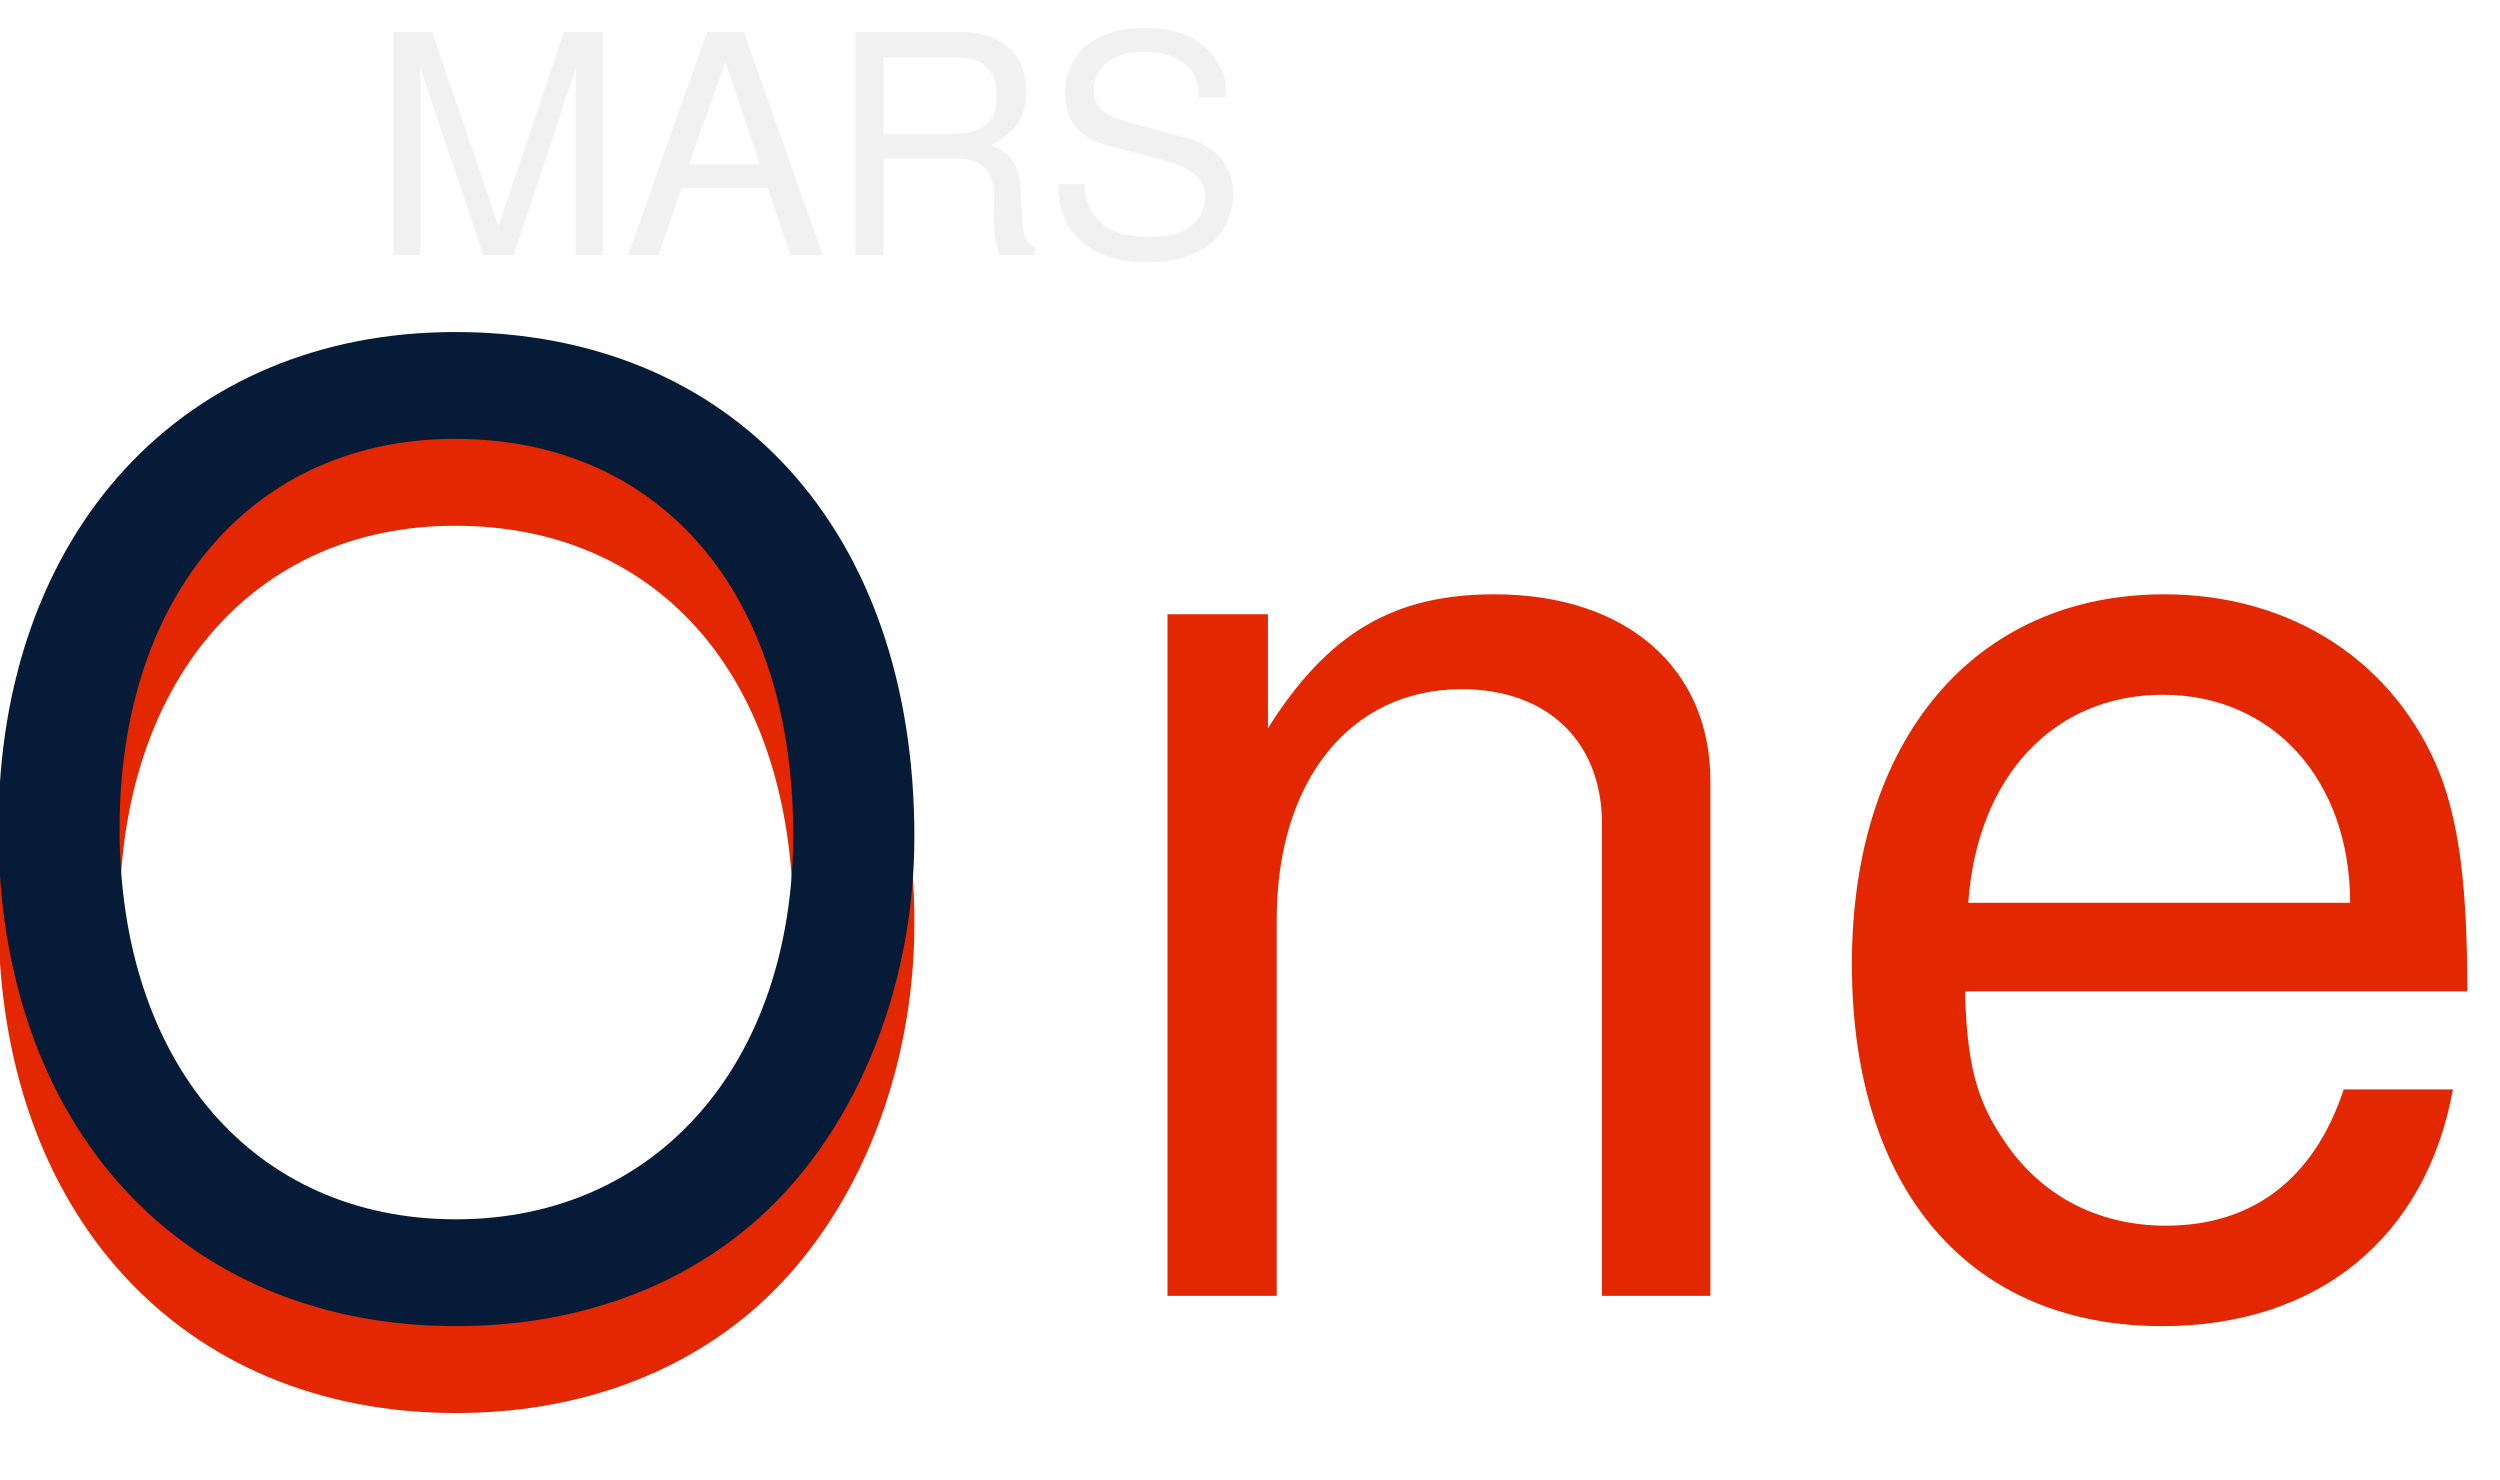
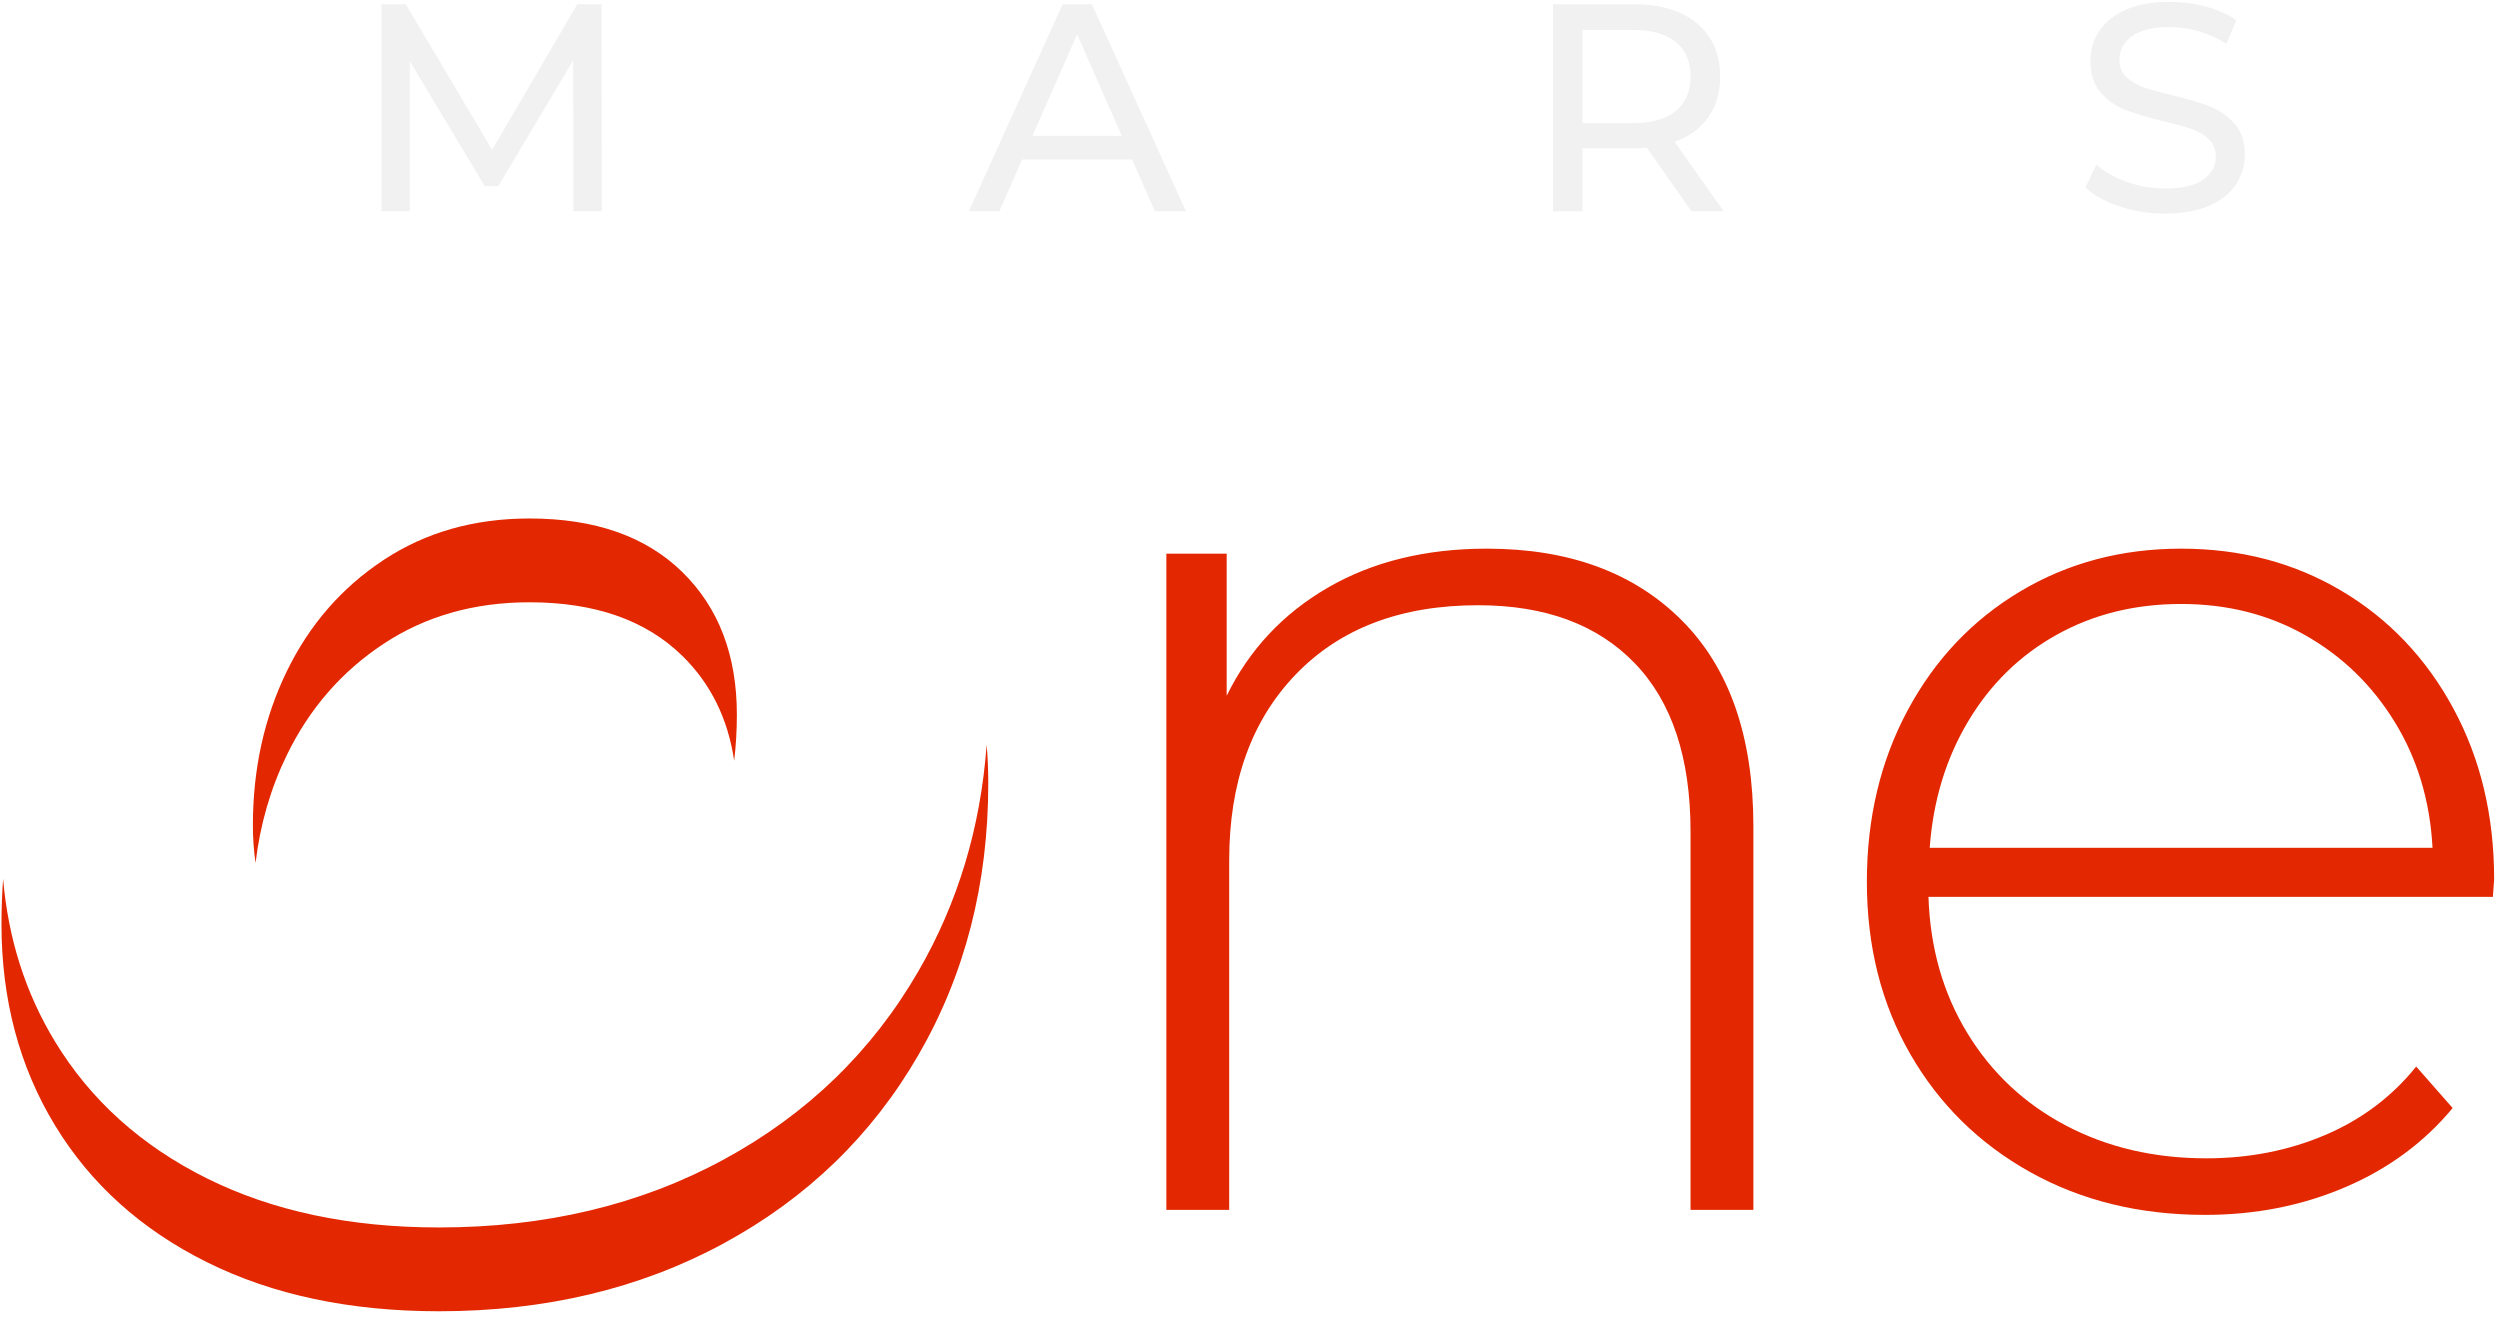
- <svg xmlns="http://www.w3.org/2000/svg" width="49px" height="29px" viewBox="0 0 49 29" version="1.1">
-   <g id="Page-1" stroke="none" stroke-width="1" fill="none" fill-rule="evenodd">
-     <g id="logo" transform="translate(-4, -5)">
-       <rect id="Rectangle" fill-rule="nonzero" x="0" y="0" width="60" height="37" />
-       <g id="O" transform="translate(3, 7)" fill="#E32700" font-family="Helvetica" font-size="25.5" font-weight="normal">
-         <text>
-           <tspan x="0" y="25.1">O</tspan>
-         </text>
-       </g>
-       <g id="O" transform="translate(3, 5)" fill="#061B38" font-family="Helvetica" font-size="25.5" font-weight="normal">
-         <text>
-           <tspan x="0" y="25.4">O</tspan>
-         </text>
-       </g>
-       <g id="MARS" transform="translate(11, 4)" fill="#F1F1F1" font-family="Helvetica" font-size="6" font-weight="normal">
-         <text>
-           <tspan x="0.252" y="6">MARS</tspan>
-         </text>
-       </g>
-       <g id="ne" transform="translate(25, 5)" fill="#E32700" font-family="Helvetica" font-size="25.5" font-weight="normal">
-         <text>
-           <tspan x="0.1" y="25.4">ne</tspan>
-         </text>
+ <svg xmlns="http://www.w3.org/2000/svg" width="355px" height="187px" viewBox="0 0 355 187" version="1.1">
+   <g id="Symbols" stroke="none" stroke-width="1" fill="none" fill-rule="evenodd">
+     <g id="Logo" transform="translate(-29, -39)">
+       <g>
+         <rect id="Rectangle" fill-opacity="0" fill="#061B38" x="0" y="0" width="420" height="259" />
+         <path d="M169.334,150.229 C169.334,164.509 166.031,177.361 159.427,188.785 C152.822,200.209 143.6,209.134 131.759,215.56 C119.919,221.986 106.442,225.199 91.329,225.199 C78.715,225.199 67.737,222.879 58.396,218.238 C49.054,213.596 41.855,207.111 36.797,198.781 C31.74,190.451 29.211,180.931 29.211,170.221 C29.211,168.047 29.288,165.905 29.441,163.797 C30.166,172.305 32.619,179.999 36.797,186.881 C41.855,195.211 49.054,201.696 58.396,206.338 C67.737,210.979 78.715,213.299 91.329,213.299 C106.442,213.299 119.919,210.086 131.759,203.66 C143.6,197.234 152.822,188.309 159.427,176.885 C165.026,167.2 168.252,156.488 169.104,144.75 C169.257,146.54 169.334,148.366 169.334,150.229 Z M104.181,112.625 C113.463,112.625 120.692,115.154 125.869,120.211 C131.045,125.269 133.634,132.022 133.634,140.471 C133.634,142.707 133.507,144.889 133.254,147.018 C132.363,141.019 129.901,136.051 125.869,132.111 C120.692,127.054 113.463,124.525 104.181,124.525 C96.327,124.525 89.425,126.488 83.475,130.416 C77.525,134.343 72.944,139.608 69.731,146.213 C67.418,150.966 65.938,156.073 65.29,161.534 C65.038,159.833 64.911,158.047 64.911,156.179 C64.911,148.206 66.517,140.917 69.731,134.313 C72.944,127.708 77.525,122.443 83.475,118.516 C89.425,114.588 96.327,112.625 104.181,112.625 Z" id="Combined-Shape" fill="#E32700" />
+         <path d="M110.43,69 L110.388,47.58 L99.762,65.43 L97.83,65.43 L87.204,47.706 L87.204,69 L83.172,69 L83.172,39.6 L86.616,39.6 L98.88,60.264 L110.976,39.6 L114.42,39.6 L114.462,69 Z M189.765,61.65 L174.141,61.65 L170.907,69 L166.581,69 L179.895,39.6 L184.053,39.6 L197.409,69 L192.999,69 Z M188.295,58.29 L181.953,43.884 L175.611,58.29 Z M269.185,69 L262.843,59.97 C262.059,60.026 261.443,60.054 260.995,60.054 L253.729,60.054 L253.729,69 L249.529,69 L249.529,39.6 L260.995,39.6 C264.803,39.6 267.799,40.51 269.983,42.33 C272.167,44.15 273.259,46.656 273.259,49.848 C273.259,52.116 272.699,54.048 271.579,55.644 C270.459,57.24 268.863,58.402 266.791,59.13 L273.763,69 Z M260.869,56.484 C263.529,56.484 265.559,55.91 266.959,54.762 C268.359,53.614 269.059,51.976 269.059,49.848 C269.059,47.72 268.359,46.089 266.959,44.955 C265.559,43.821 263.529,43.254 260.869,43.254 L253.729,43.254 L253.729,56.484 Z M336.383,69.336 C334.171,69.336 332.036,68.993 329.978,68.307 C327.92,67.621 326.303,66.732 325.127,65.64 L326.681,62.364 C327.801,63.372 329.236,64.191 330.986,64.821 C332.736,65.451 334.535,65.766 336.383,65.766 C338.819,65.766 340.639,65.353 341.843,64.527 C343.047,63.701 343.649,62.602 343.649,61.23 C343.649,60.222 343.32,59.403 342.662,58.773 C342.004,58.143 341.192,57.66 340.226,57.324 C339.26,56.988 337.895,56.61 336.131,56.19 C333.919,55.658 332.134,55.126 330.776,54.594 C329.418,54.062 328.256,53.243 327.29,52.137 C326.324,51.031 325.841,49.54 325.841,47.664 C325.841,46.096 326.254,44.682 327.08,43.422 C327.906,42.162 329.159,41.154 330.839,40.398 C332.519,39.642 334.605,39.264 337.097,39.264 C338.833,39.264 340.541,39.488 342.221,39.936 C343.901,40.384 345.343,41.028 346.547,41.868 L345.161,45.228 C343.929,44.444 342.613,43.849 341.213,43.443 C339.813,43.037 338.441,42.834 337.097,42.834 C334.717,42.834 332.932,43.268 331.742,44.136 C330.552,45.004 329.957,46.124 329.957,47.496 C329.957,48.504 330.293,49.323 330.965,49.953 C331.637,50.583 332.47,51.073 333.464,51.423 C334.458,51.773 335.809,52.144 337.517,52.536 C339.729,53.068 341.507,53.6 342.851,54.132 C344.195,54.664 345.35,55.476 346.316,56.568 C347.282,57.66 347.765,59.13 347.765,60.978 C347.765,62.518 347.345,63.925 346.505,65.199 C345.665,66.473 344.391,67.481 342.683,68.223 C340.975,68.965 338.875,69.336 336.383,69.336 Z" id="Combined-Shape" fill="#F1F1F1" />
+         <path d="M240.139,116.909 C251.801,116.909 261.023,120.3 267.806,127.084 C274.589,133.867 277.981,143.624 277.981,156.358 L277.981,210.8 L269.056,210.8 L269.056,157.072 C269.056,146.599 266.408,138.627 261.112,133.153 C255.817,127.678 248.409,124.942 238.889,124.942 C227.941,124.942 219.314,128.214 213.007,134.759 C206.699,141.304 203.546,150.11 203.546,161.177 L203.546,210.8 L194.621,210.8 L194.621,117.623 L203.189,117.623 L203.189,137.794 C206.402,131.248 211.192,126.132 217.558,122.443 C223.925,118.753 231.451,116.909 240.139,116.909 Z M382.988,166.354 L302.842,166.354 C303.08,173.613 304.924,180.068 308.375,185.721 C311.826,191.373 316.497,195.746 322.387,198.841 C328.278,201.935 334.912,203.482 342.29,203.482 C348.359,203.482 353.982,202.381 359.158,200.179 C364.335,197.978 368.649,194.735 372.1,190.451 L377.276,196.342 C373.23,201.221 368.143,204.969 362.014,207.587 C355.886,210.205 349.252,211.514 342.112,211.514 C332.83,211.514 324.559,209.491 317.3,205.445 C310.041,201.399 304.359,195.806 300.253,188.666 C296.148,181.526 294.095,173.375 294.095,164.212 C294.095,155.167 296.029,147.046 299.896,139.846 C303.764,132.647 309.089,127.024 315.872,122.978 C322.655,118.932 330.271,116.909 338.72,116.909 C347.169,116.909 354.755,118.902 361.479,122.889 C368.202,126.875 373.498,132.438 377.365,139.579 C381.233,146.719 383.167,154.81 383.167,163.855 Z M338.72,124.763 C332.175,124.763 326.285,126.221 321.049,129.136 C315.813,132.052 311.618,136.157 308.464,141.453 C305.311,146.748 303.496,152.728 303.02,159.392 L374.42,159.392 C374.063,152.728 372.278,146.778 369.065,141.542 C365.852,136.306 361.628,132.201 356.392,129.226 C351.156,126.25 345.265,124.763 338.72,124.763 Z" id="Combined-Shape" fill="#E32700" />
      </g>
    </g>
  </g>
</svg>
